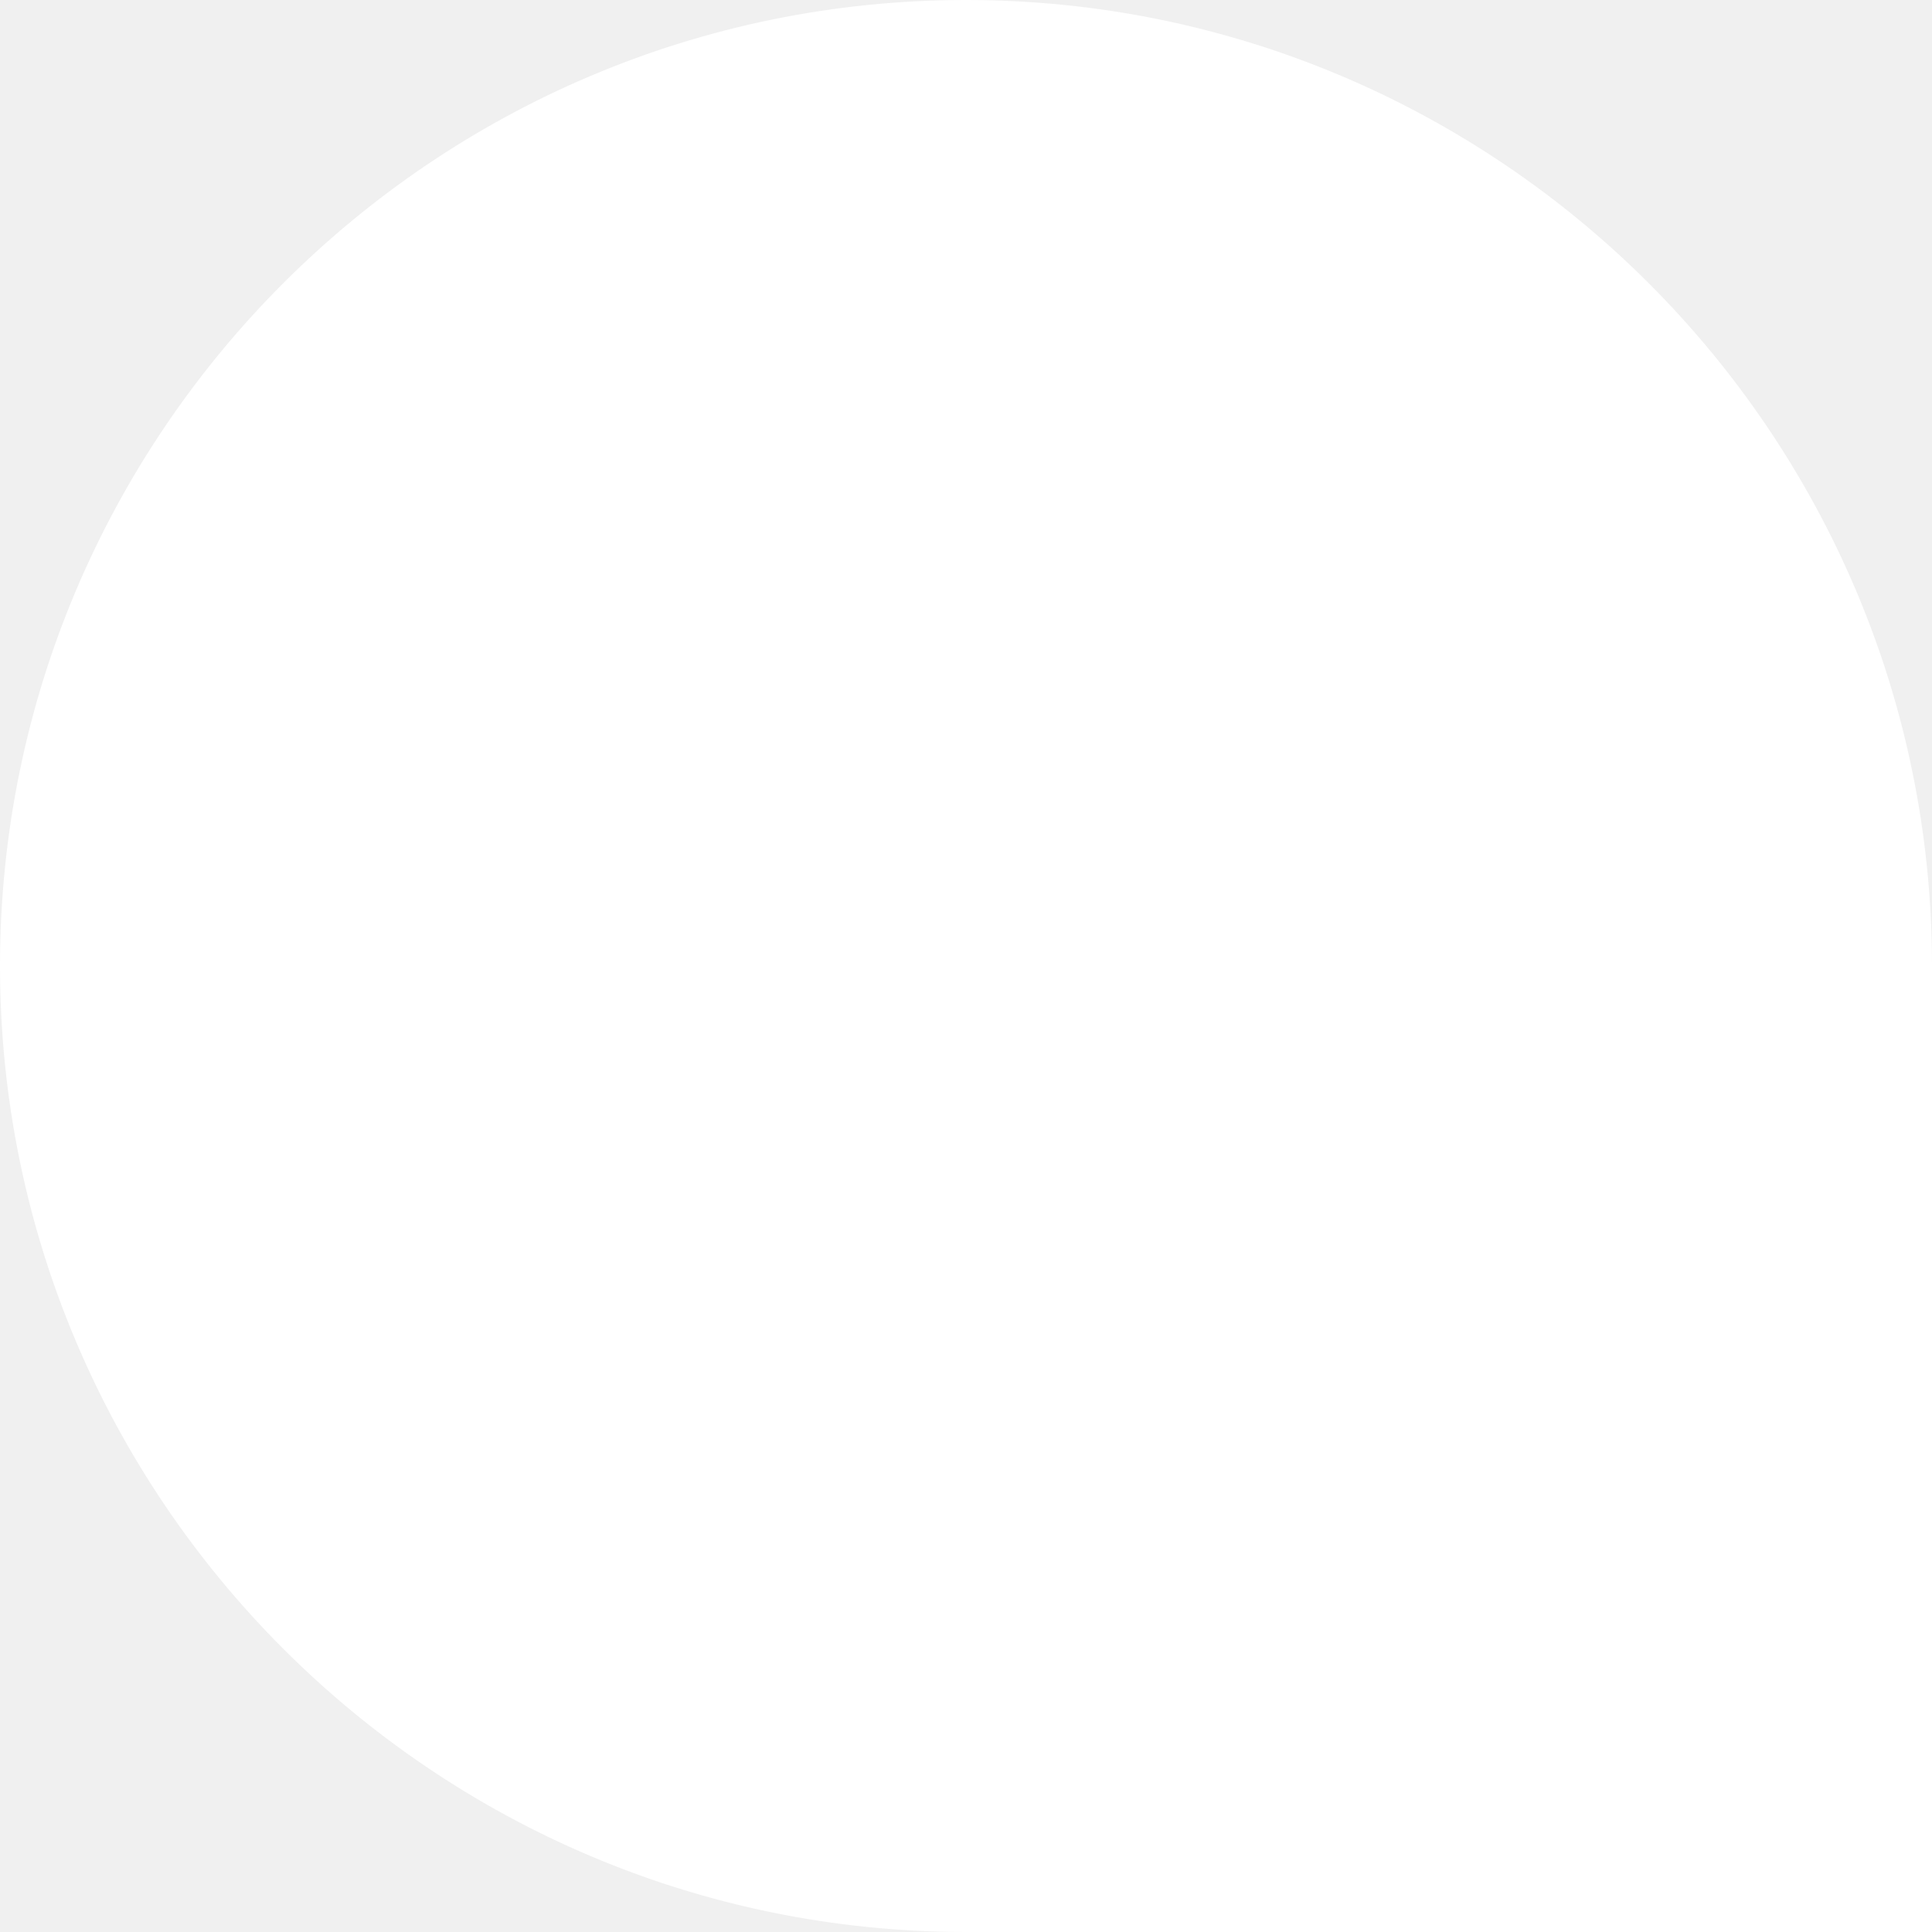
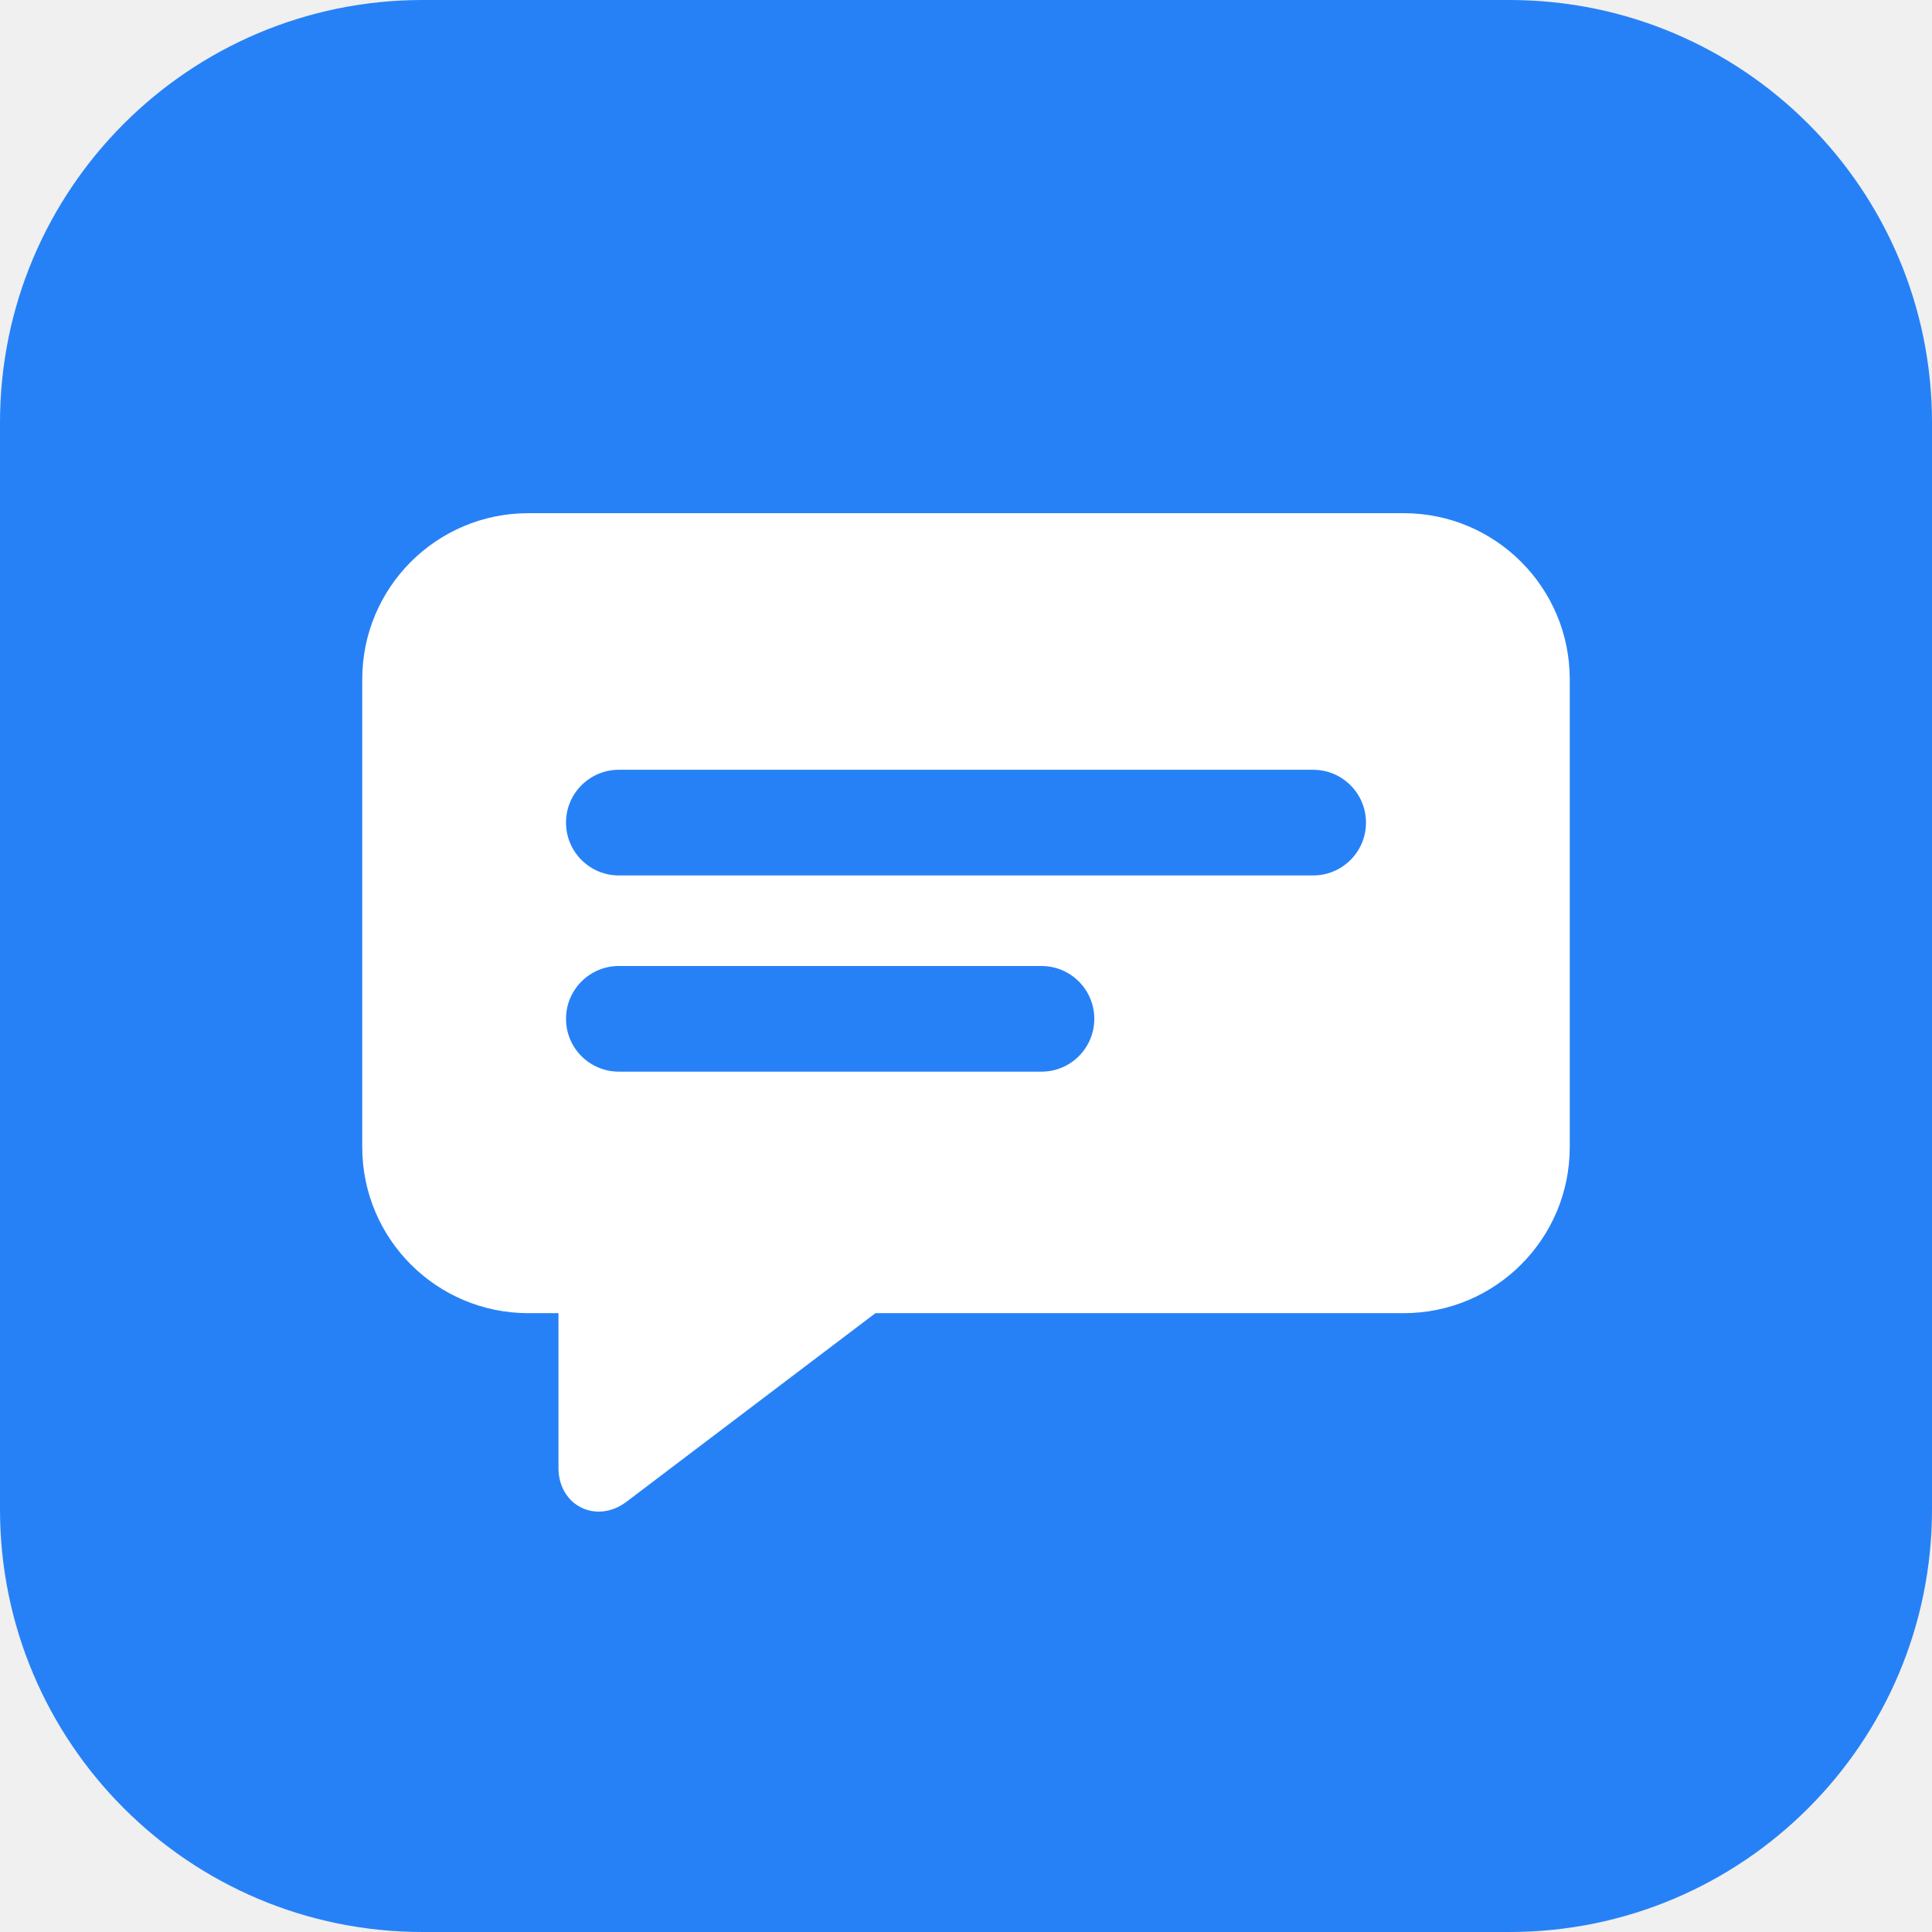
- <svg xmlns="http://www.w3.org/2000/svg" width="66" height="66" viewBox="0 0 66 66" fill="none">
-   <path d="M63 63H32.998C16.459 63 3 49.54 3 32.997C3 16.46 16.459 3 32.998 3C49.541 3 63 16.46 63 32.997V63Z" fill="white" stroke="white" stroke-width="6" />
+ <svg xmlns="http://www.w3.org/2000/svg" width="512" height="512" viewBox="0 0 512 512">
+   <rect width="512" height="512" rx="112" fill="#2781F6" />
+   <path fill="#FFFFFF" d="M140 136H372A44 44 0 0 1 416 180V304A44 44 0 0 1 372 348H232L166 398C158 404 148 399 148 389V348H140A44 44 0 0 1 96 304V180A44 44 0 0 1 140 136Z" />
+   <rect x="150" y="204" width="212" height="28" rx="14" fill="#2781F6" />
+   <rect x="150" y="256" width="140" height="28" rx="14" fill="#2781F6" />
</svg>
